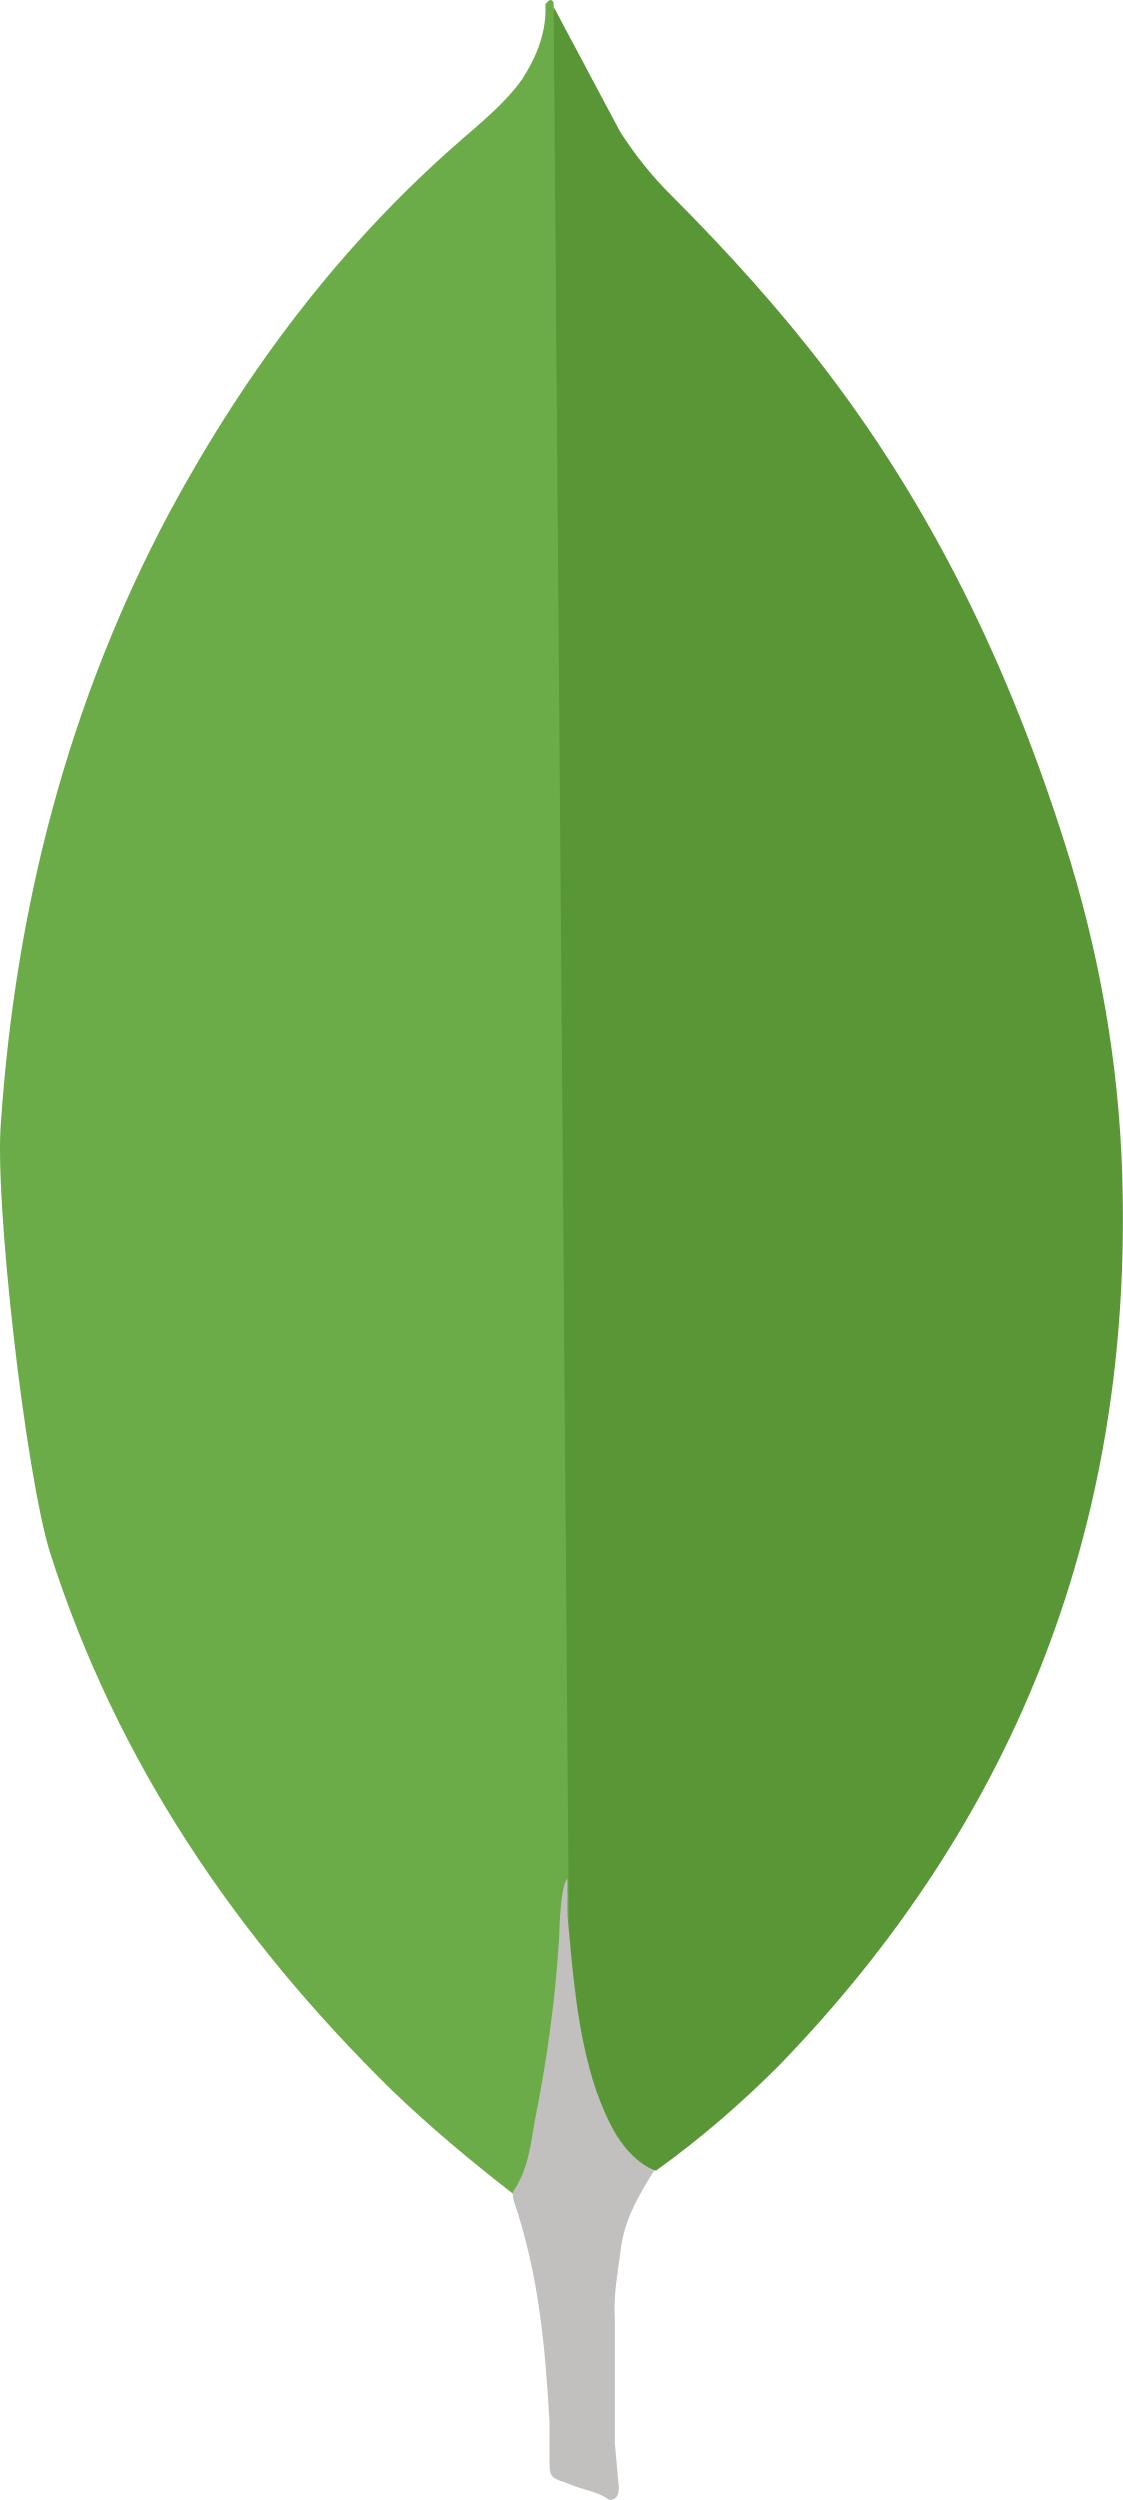
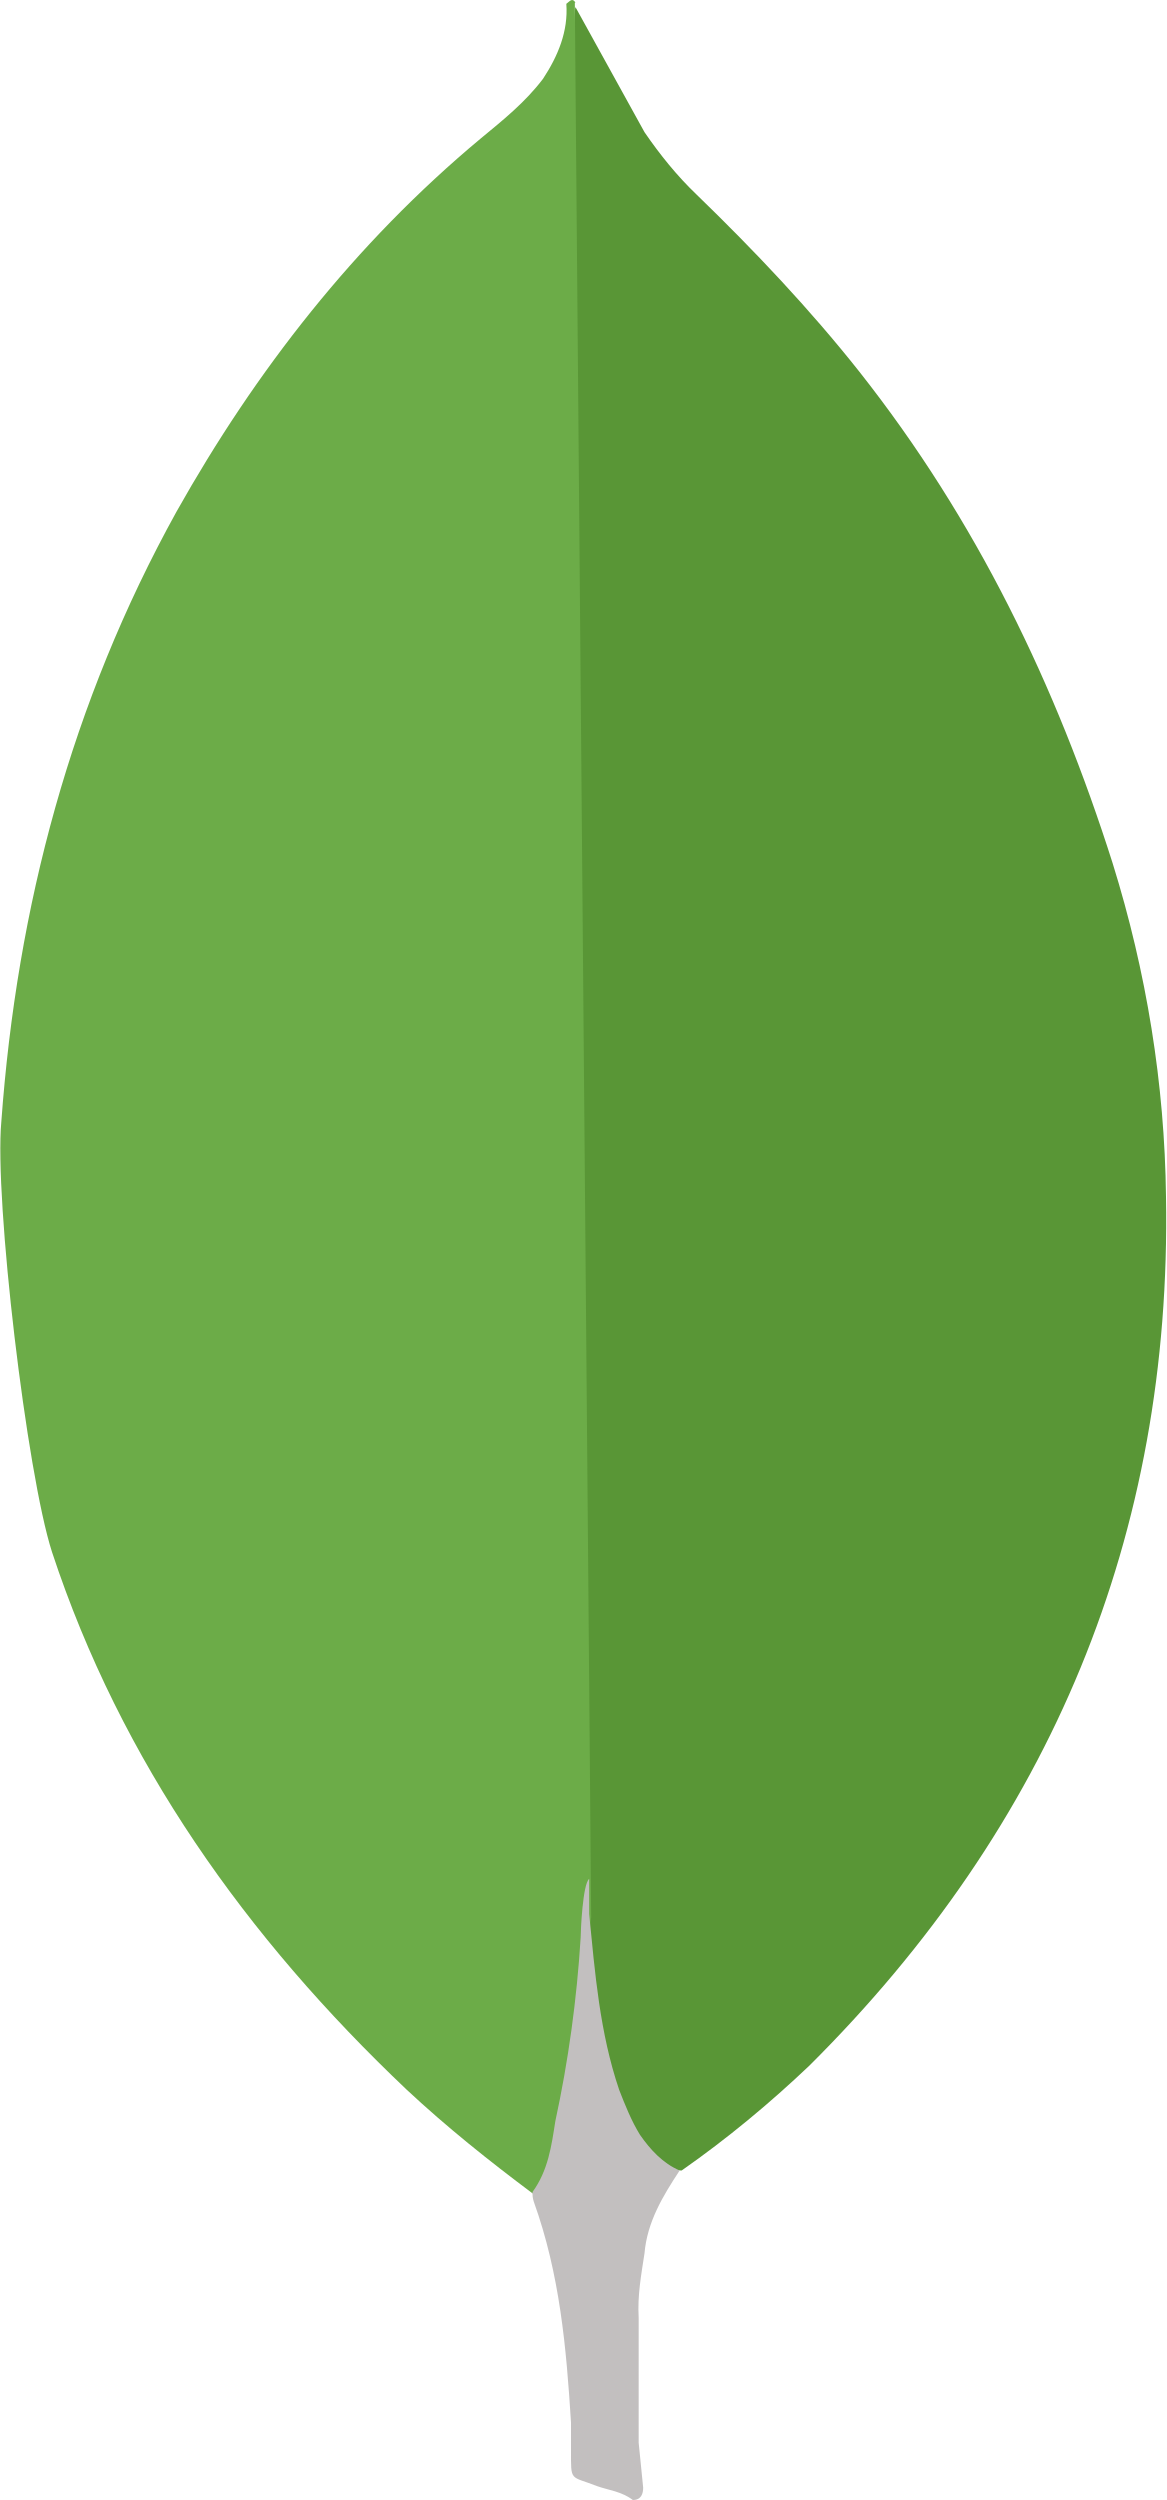
- <svg xmlns="http://www.w3.org/2000/svg" viewBox="0 0 598.88 1333.33" shape-rendering="geometricPrecision" text-rendering="geometricPrecision" image-rendering="optimizeQuality" fill-rule="evenodd" clip-rule="evenodd">
-   <g fill-rule="nonzero">
-     <path d="M295.27 3.65l35.58 66.83c8 12.33 16.67 23.25 26.87 33.42 29.79 29.79 58.08 60.99 83.5 94.41 60.28 79.16 100.95 167.07 129.98 262.14 17.42 58.08 26.87 117.66 27.58 177.9 2.91 180.11-58.83 334.76-183.31 463.28-20.33 20.33-42.08 39.16-65.41 55.91-12.33 0-18.17-9.46-23.25-18.16-9.45-15.96-15.25-34.17-18.16-52.29-4.38-21.8-7.25-43.58-5.83-66.08v-10.16c-1-2.17-11.87-1002.07-7.54-1007.19v.01z" fill="#599636" />
-     <path d="M295.27 1.43c-1.46-2.91-2.91-.71-4.38.71.71 14.58-4.38 27.58-12.33 40-8.75 12.33-20.33 21.8-31.96 31.96-64.57 55.91-115.4 123.45-156.11 198.98C36.33 374.74 8.41 483.68.5 598.38c-3.62 41.37 13.09 187.36 26.13 229.48 35.58 111.82 99.49 205.52 182.27 286.84 20.33 19.58 42.08 37.74 64.58 55.2 6.54 0 7.25-5.83 8.74-10.17 2.85-9.28 5.06-18.76 6.54-28.34l14.58-108.9L295.26 1.43z" fill="#6cac48" />
-     <path d="M330.85 1201.77c1.46-16.67 9.46-30.5 18.17-44.29-8.75-3.62-15.25-10.83-20.33-18.87-4.38-7.25-8-15.96-10.83-23.96-10.17-30.5-12.33-62.5-15.25-93.66v-18.87c-3.62 2.91-4.38 27.58-4.38 31.25-2.03 32.85-6.54 65.8-13.08 98.05-2.17 13.08-3.62 26.12-11.67 37.74 0 1.46 0 2.91.71 5.09 13.08 38.5 16.67 77.7 18.87 117.66v14.58c0 17.41-.71 13.74 13.75 19.58 5.83 2.17 12.33 2.91 18.16 7.25 4.38 0 5.09-3.62 5.09-6.54l-2.17-23.96v-66.83c-.71-11.67 1.46-23.25 2.91-34.16l.05-.06z" fill="#c2bfbf" />
+ <svg xmlns="http://www.w3.org/2000/svg" width="7pt" height="15pt" viewBox="0 0 7 15" version="1.1">
+   <g id="surface1">
+     <path style=" stroke:none;fill-rule:nonzero;fill:rgb(34.902%,58.824%,21.176%);fill-opacity:1;" d="M 3.453 0.043 L 3.867 0.793 C 3.961 0.93 4.062 1.055 4.18 1.168 C 4.527 1.504 4.859 1.855 5.156 2.23 C 5.859 3.121 6.336 4.109 6.676 5.18 C 6.879 5.832 6.988 6.504 6.996 7.18 C 7.031 9.207 6.309 10.949 4.855 12.395 C 4.617 12.621 4.363 12.832 4.09 13.023 C 3.949 13.023 3.879 12.914 3.82 12.816 C 3.711 12.637 3.641 12.434 3.609 12.23 C 3.555 11.984 3.523 11.738 3.539 11.488 L 3.539 11.371 C 3.527 11.348 3.402 0.098 3.453 0.043 Z M 3.453 0.043 " />
+     <path style=" stroke:none;fill-rule:nonzero;fill:rgb(42.353%,67.451%,28.235%);fill-opacity:1;" d="M 3.453 0.016 C 3.434 -0.016 3.418 0.008 3.398 0.023 C 3.41 0.188 3.348 0.336 3.258 0.473 C 3.152 0.613 3.02 0.719 2.883 0.832 C 2.129 1.461 1.535 2.223 1.059 3.07 C 0.426 4.215 0.102 5.441 0.008 6.73 C -0.035 7.195 0.16 8.84 0.312 9.312 C 0.727 10.57 1.477 11.625 2.441 12.539 C 2.68 12.762 2.934 12.965 3.195 13.16 C 3.273 13.16 3.281 13.098 3.297 13.047 C 3.332 12.941 3.359 12.836 3.375 12.727 L 3.547 11.504 L 3.449 0.016 Z M 3.453 0.016 " />
+     <path style=" stroke:none;fill-rule:nonzero;fill:rgb(76.078%,74.902%,74.902%);fill-opacity:1;" d="M 3.867 13.52 C 3.883 13.332 3.977 13.176 4.078 13.023 C 3.977 12.98 3.902 12.898 3.84 12.809 C 3.789 12.727 3.75 12.629 3.715 12.539 C 3.598 12.195 3.57 11.836 3.535 11.484 L 3.535 11.273 C 3.496 11.305 3.484 11.586 3.484 11.625 C 3.461 11.996 3.41 12.367 3.332 12.727 C 3.309 12.875 3.289 13.023 3.195 13.152 C 3.195 13.168 3.195 13.188 3.203 13.211 C 3.359 13.645 3.398 14.086 3.426 14.535 L 3.426 14.699 C 3.426 14.895 3.418 14.852 3.586 14.918 C 3.652 14.941 3.73 14.949 3.797 15 C 3.848 15 3.859 14.961 3.859 14.926 L 3.832 14.656 L 3.832 13.906 C 3.824 13.773 3.848 13.645 3.867 13.52 Z M 3.867 13.52 " />
  </g>
</svg>
